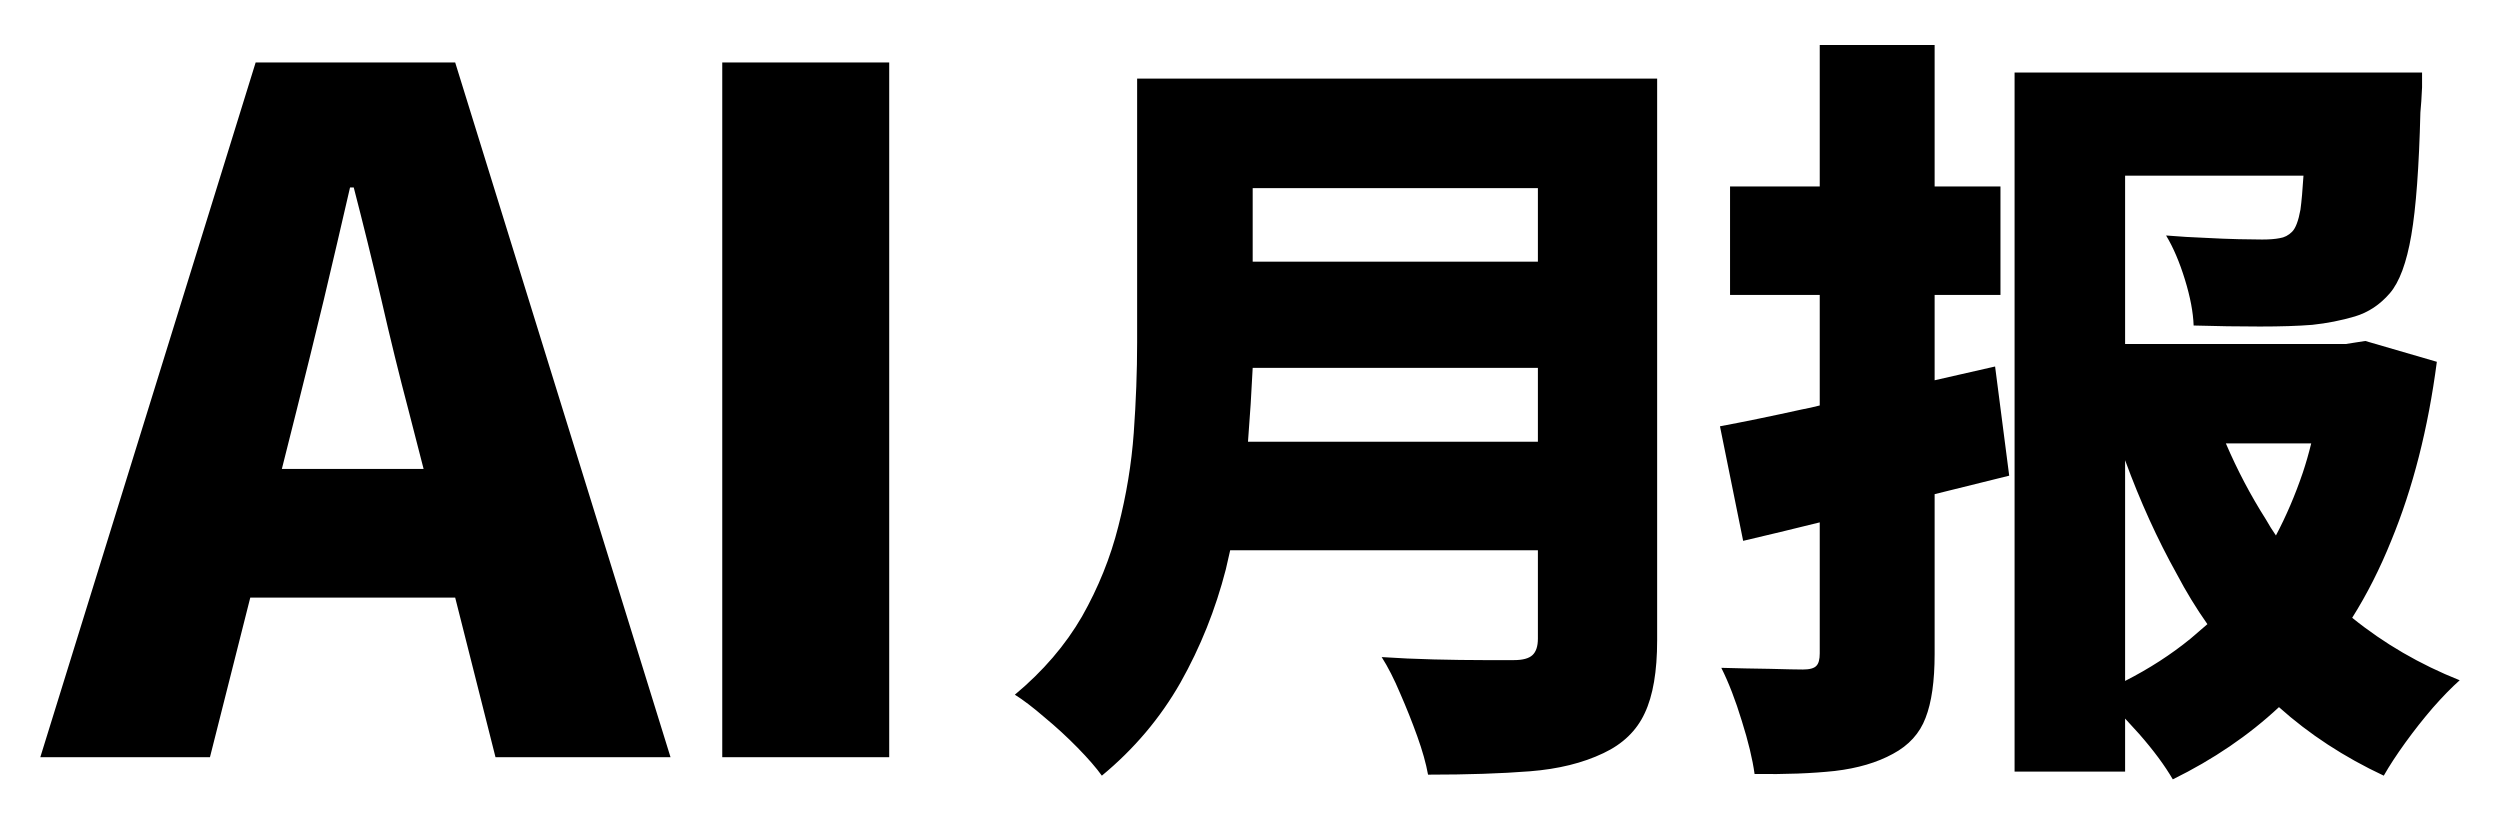
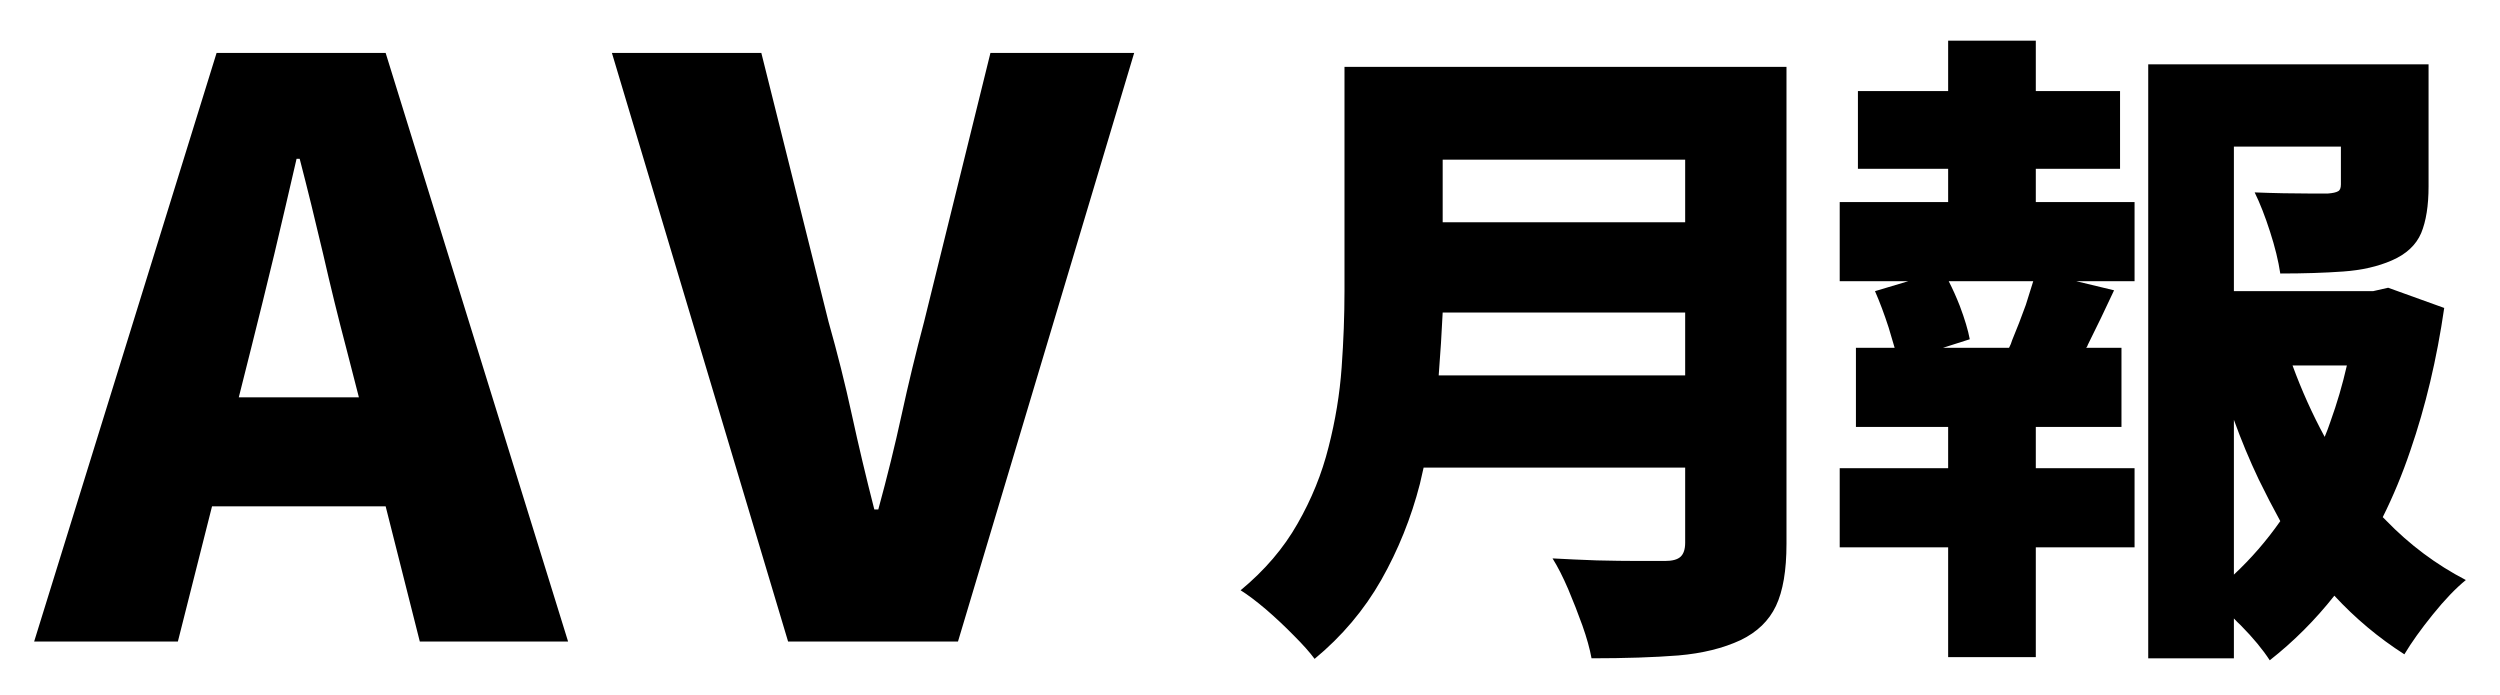
- <svg xmlns="http://www.w3.org/2000/svg" viewBox="0 -122.0 744.2 244.0">
-   <path id="accent" d="M62.5 103.4L12 103.4L76.1-103.4L135.5-103.4L199.6 103.4L147.5 103.4L135.5 55.9L74.5 55.9L62.5 103.4ZM83.9 17.6L126.1 17.6L121.6 0.1Q117.5-15.4 113.5-32.9Q109.4-50.4 105.3-66.2L105.3-66.2L104.2-66.2Q100.5-50.1 96.4-32.8Q92.2-15.4 88.3 0.1L88.3 0.1L83.9 17.6Z M264.7 103.4L215.0 103.4L215.0-103.4L264.7-103.4L264.7 103.4Z" />
-   <path id="ink" d="M338.5-20.0L338.5-98.6L493.3-98.6L493.3 68.6Q493.3 82.5 489.6 90.3Q486.0 98.1 477.3 102.2L477.3 102.2Q468.1 106.6 455.4 107.6Q442.7 108.6 425.1 108.6L425.1 108.6Q424.2 103.6 421.9 97.2Q419.6 90.8 416.8 84.4Q414.1 78.0 411.3 73.6L411.3 73.6Q418.7 74.1 426.8 74.3Q434.9 74.5 441.6 74.5L441.6 74.5L450.7 74.5Q454.6 74.5 456.2 73.0Q457.8 71.5 457.8 68.1L457.8 68.1L457.8 41.8L366.2 41.8Q365.5 44.8 364.9 47.5L364.9 47.5Q360.3 65.4 351.4 81.2Q342.4 97.0 328.0 108.9L328.0 108.9Q325.5 105.4 320.8 100.6Q316.1 95.8 310.9 91.5Q305.8 87.1 302.1 84.8L302.1 84.8Q314.7 74.3 322.1 61.5Q329.4 48.6 332.9 34.7Q336.5 20.7 337.5 6.8Q338.5-7.2 338.5-20.0L338.5-20.0ZM457.8-12.5L372.9-12.5Q372.4-1.9 371.5 9.5L371.5 9.5L457.8 9.5L457.8-12.5ZM457.8-66.0L372.9-66.0L372.9-44.1L457.8-44.1L457.8-66.0Z M599.7 107.7L599.7-100.4L721.0-100.4L721.0-96.0Q720.8-91.5 720.5-88.5L720.5-88.5Q719.9-64.2 717.8-52.0Q715.7-39.7 711.4-34.7Q707.0-29.6 701.0-27.8Q694.9-26.0 688.3-25.3L688.3-25.3Q682.1-24.8 672.7-24.8Q663.3-24.8 653.0-25.1L653.0-25.1Q652.8-31.0 650.4-38.8Q648.0-46.6 644.8-51.9L644.8-51.9Q650.9-51.4 656.4-51.2Q661.9-50.9 666.4-50.8Q670.9-50.7 673.4-50.7L673.4-50.7Q676.6-50.7 678.6-51.1Q680.7-51.4 682.3-53.0Q683.9-54.6 684.8-59.6L684.8-59.6Q685.3-63.3 685.7-69.7L685.7-69.7L632.6-69.7L632.6-19.6L698.3-19.6L704.1-20.5L725.4-14.3Q721.5 15.5 711.8 39.0L711.8 39.0Q706.8 51.4 700.2 61.9L700.2 61.9Q714.4 73.4 732.2 80.5L732.2 80.5Q728.6 83.7 724.2 88.7Q719.9 93.7 716.0 99.1Q712.1 104.5 709.6 108.9L709.6 108.9Q691.9 100.6 678.4 88.5L678.4 88.5Q664.9 101.1 646.8 110L646.8 110Q643.2 103.8 636.8 96.5L636.8 96.5Q634.7 94.2 632.6 91.9L632.6 91.9L632.6 107.7L599.7 107.7ZM518.9 39.0L512.0 4.9Q522.7 2.9 536.3-0.1L536.3-0.1Q539.0-0.6 541.7-1.3L541.7-1.3L541.7-34.2L515.0-34.2L515.0-66.5L541.7-66.5L541.7-108.6L575.9-108.6L575.9-66.5L595.5-66.5L595.5-34.2L575.9-34.2L575.9-8.8Q585.0-10.9 593.9-12.9L593.9-12.9L598.1 19.6Q587.1 22.3 575.9 25.1L575.9 25.1L575.9 72.7Q575.9 84.8 573.2 91.7Q570.6 98.6 563.5 102.4Q556.4 106.3 546.2 107.5Q536.0 108.6 522.3 108.4L522.3 108.4Q521.4 101.8 518.5 92.6Q515.7 83.4 512.4 76.8L512.4 76.8Q519.5 77.0 526.9 77.1Q534.2 77.3 536.7 77.3L536.7 77.3Q539.7 77.3 540.7 76.2Q541.7 75.2 541.7 72.5L541.7 72.5L541.7 33.5Q529.6 36.5 518.9 39.0L518.9 39.0ZM657.1 63.8L657.1 63.8Q652.1 56.7 648.0 48.9L648.0 48.9Q639.3 33.3 632.6 15.0L632.6 15.0L632.6 80.7Q643.4 75.2 652.1 68.1L652.1 68.1Q654.6 66.0 657.1 63.8ZM688.0 10.0L662.6 10.0Q667.7 21.9 674.5 32.6L674.5 32.6Q675.9 35.1 677.5 37.4L677.5 37.4Q682.1 28.7 685.5 18.7L685.5 18.7Q686.9 14.5 688.0 10.0L688.0 10.0Z" />
+ <svg xmlns="http://www.w3.org/2000/svg" viewBox="0 -122.0 878.4 244.0">
+   <path id="accent" d="M62.5 103.4L12 103.4L76.1-103.4L135.5-103.4L199.6 103.4L147.5 103.4L135.5 55.9L74.5 55.9L62.5 103.4ZM83.9 17.6L126.1 17.6L121.6 0.1Q117.5-15.4 113.5-32.9Q109.4-50.4 105.3-66.2L105.3-66.2L104.2-66.2Q100.5-50.1 96.4-32.8Q92.2-15.4 88.3 0.1L88.3 0.1L83.9 17.6Z M336.6 103.4L276.9 103.4L215.0-103.4L267.5-103.4L291.1-9.0Q295.8 7.6 299.3 23.7Q302.8 39.8 307.2 57.0L307.2 57.0L308.6 57.0Q313.3 39.8 316.8 23.7Q320.3 7.6 324.7-9.0L324.7-9.0L348.0-103.4L398.5-103.4L336.6 103.4Z" />
+   <path id="ink" d="M472.4-19.7L472.4-98.5L627.7-98.5L627.7 69.1Q627.7 83.1 624.0 90.9Q620.3 98.7 611.6 102.9L611.6 102.9Q602.4 107.2 589.7 108.3Q576.9 109.3 559.2 109.3L559.2 109.3Q558.3 104.3 556.0 97.8Q553.7 91.4 551.0 85.0Q548.2 78.5 545.5 74.2L545.5 74.2Q552.8 74.6 561.0 74.9Q569.1 75.1 575.8 75.1L575.8 75.1L585.0 75.1Q588.9 75.1 590.5 73.6Q592.1 72.1 592.1 68.7L592.1 68.7L592.1 42.3L500.2 42.3Q499.5 45.2 498.9 48.0L498.9 48.0Q494.3 65.9 485.3 81.8Q476.3 97.6 461.9 109.5L461.9 109.5Q459.4 106.1 454.6 101.3Q449.9 96.5 444.8 92.1Q439.6 87.7 435.9 85.4L435.9 85.4Q448.6 74.9 455.9 62.0Q463.3 49.1 466.8 35.1Q470.4 21.1 471.4 7.1Q472.4-6.9 472.4-19.7L472.4-19.7ZM592.1-12.2L506.9-12.2Q506.4-1.6 505.5 9.9L505.5 9.9L592.1 9.9L592.1-12.2ZM592.1-65.9L506.9-65.9L506.9-43.9L592.1-43.9L592.1-65.9Z M754.8 109.3L754.8-99.4L853.3-99.4L853.3-56.5Q853.3-46.4 850.7-40.1Q848.0-33.8 840.4-30.5L840.4-30.5Q833.1-27.3 823.3-26.6Q813.6-25.9 801.2-25.9L801.2-25.9Q800.2-32.6 797.6-40.6Q795.0-48.7 792.2-54.4L792.2-54.4Q797.0-54.2 802.3-54.1Q807.6-54.0 812.0-54.0L812.0-54.0L817.9-54.0Q820.5-54.2 821.5-54.8Q822.5-55.3 822.5-57.2L822.5-57.2L822.5-70.5L784.9-70.5L784.9-19.7L833.8-19.7L839.1-20.9L858.8-13.8Q854.9 13.1 846.9 36.3L846.9 36.3Q842.7 48.7 837.2 59.7L837.2 59.7Q837.7 60.2 838.4 60.9L838.4 60.9Q850.8 73.7 866.4 81.8L866.4 81.8Q861.1 86.1 854.8 93.9Q848.5 101.7 844.8 107.9L844.8 107.9Q831.2 99.2 820.2 87.3L820.2 87.3Q810.1 100.1 797.5 110L797.5 110Q793.8 104.3 787.4 97.8L787.4 97.8Q786.0 96.5 784.9 95.3L784.9 95.3L784.9 109.3L754.8 109.3ZM652.8-62.7L652.8-90.0L684.5-90.0L684.5-107.7L715.3-107.7L715.3-90.0L744.9-90.0L744.9-62.7L715.3-62.7L715.3-51.0L750.0-51.0L750.0-23.2L729.5-23.2L742.8-20.0Q738.2-10.1 733.6-0.9L733.6-0.9Q733.4-0.2 733.0 0.2L733.0 0.2L745.4 0.2L745.4 28.0L715.3 28.0L715.3 42.5L750.0 42.5L750.0 70.3L715.3 70.3L715.3 108.9L684.5 108.9L684.5 70.3L646.4 70.3L646.4 42.5L684.5 42.5L684.5 28.0L652.1 28.0L652.1 0.2L665.7 0.2Q664.8-3.0 663.6-6.9L663.6-6.9Q661.3-14.0 658.8-19.7L658.8-19.7L670.5-23.2L646.4-23.2L646.4-51.0L684.5-51.0L684.5-62.7L652.8-62.7ZM682.7 0.2L705.9 0.2Q706.6-1.1 707.0-2.5L707.0-2.5Q709.5-8.5 711.8-14.9L711.8-14.9Q713.2-19.3 714.4-23.2L714.4-23.2L684.7-23.2Q686.8-19.1 688.6-14.5L688.6-14.5Q691.2-7.6 692.1-2.8L692.1-2.8L682.7 0.2ZM801.2 61.1L801.2 61.1Q797.3 54.0 793.6 46.4L793.6 46.4Q788.8 36.3 784.9 25.5L784.9 25.5L784.9 79.9Q794.0 71.4 801.2 61.1ZM824.6 6.4L805.5 6.4Q810.3 19.5 816.8 31.5L816.8 31.5Q817.9 28.9 818.8 26.2L818.8 26.2Q822.3 16.5 824.6 6.4L824.6 6.4Z" />
</svg>
